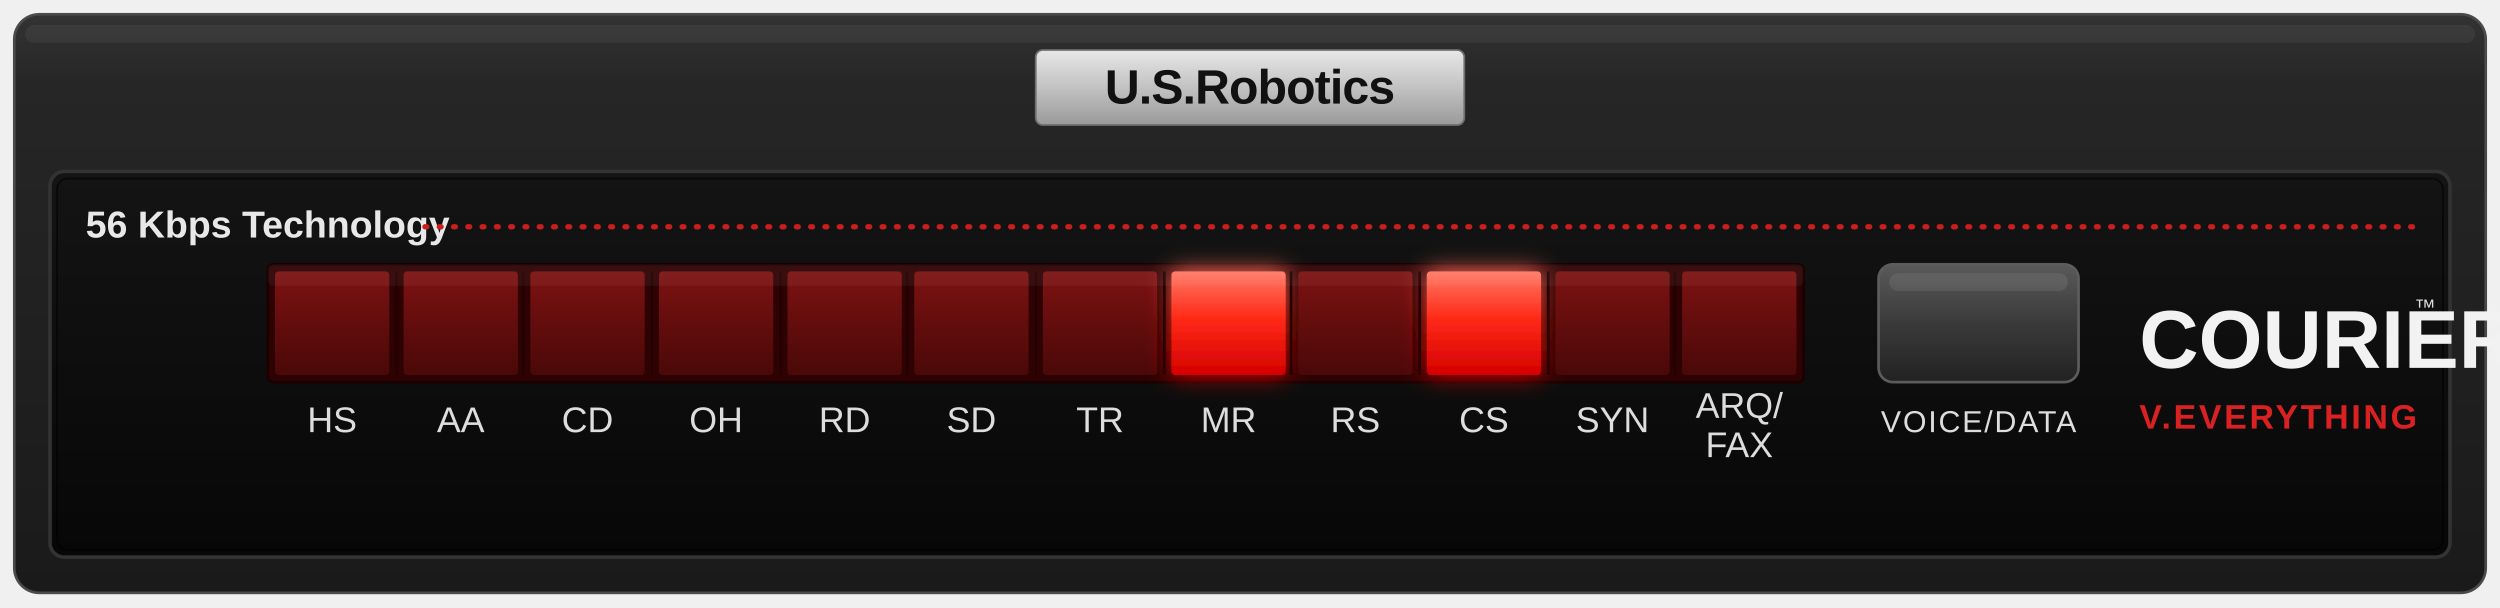
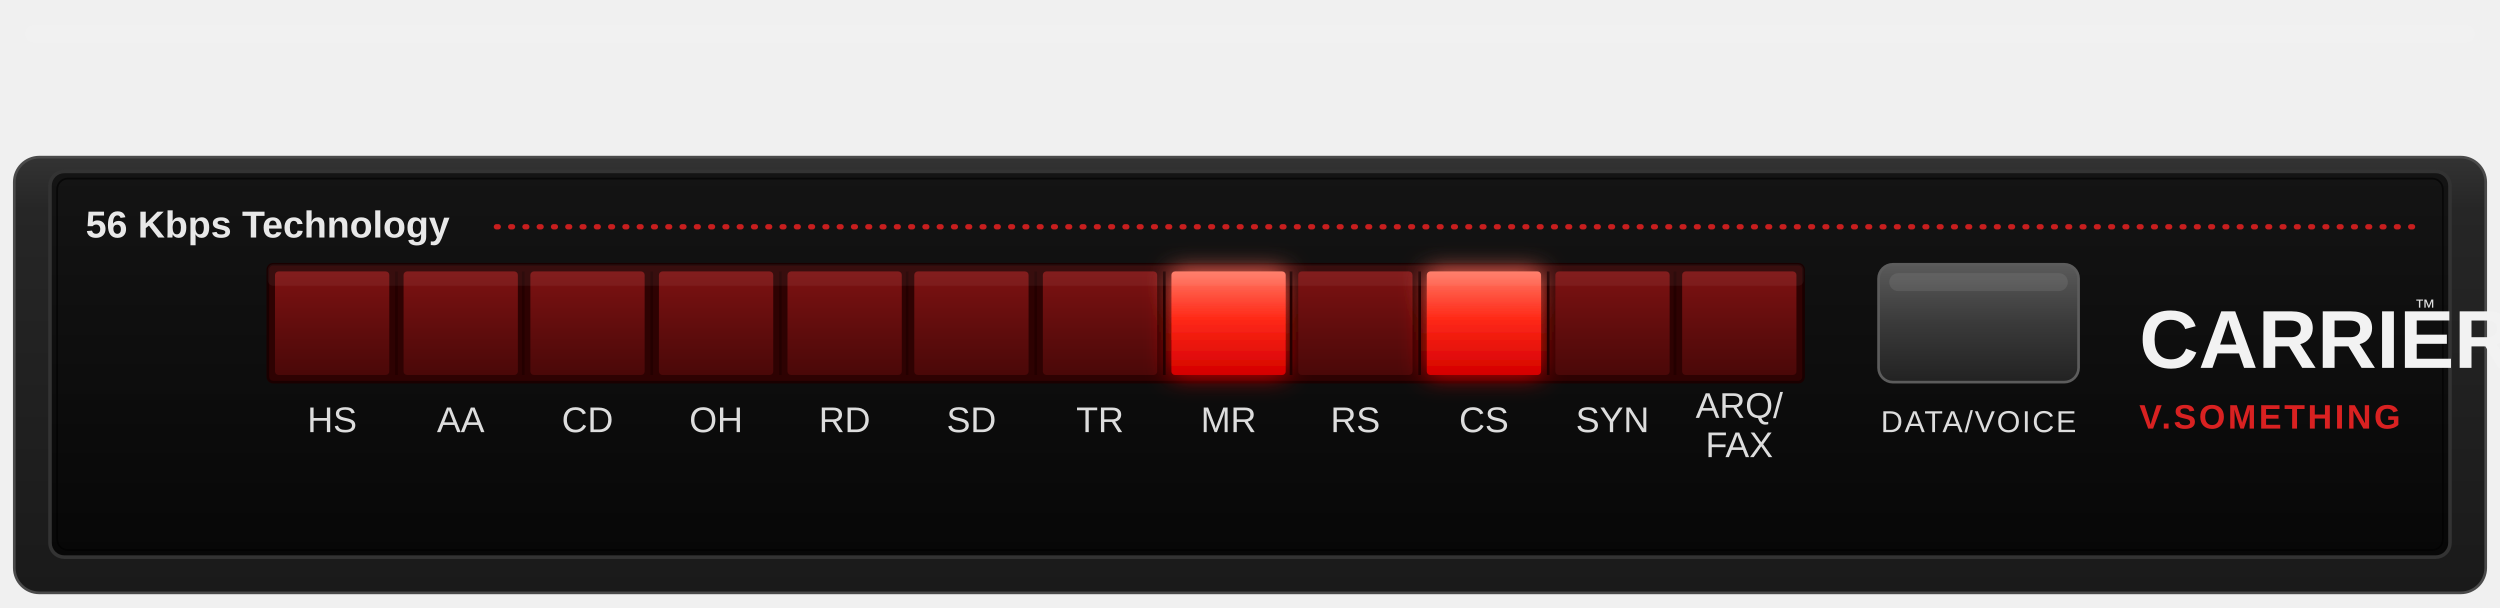
<svg xmlns="http://www.w3.org/2000/svg" viewBox="0 0 1400 340" width="1400" height="340" role="img" aria-labelledby="title desc">
  <defs>
    <linearGradient id="caseGrad" x1="0" y1="0" x2="0" y2="1">
      <stop offset="0" stop-color="#333333" />
      <stop offset="0.12" stop-color="#262626" />
      <stop offset="1" stop-color="#1a1a1a" />
    </linearGradient>
    <linearGradient id="badgeGrad" x1="0" y1="0" x2="0" y2="1">
      <stop offset="0" stop-color="#e8e8e8" />
      <stop offset="0.5" stop-color="#c2c2c2" />
      <stop offset="1" stop-color="#9a9a9a" />
    </linearGradient>
    <linearGradient id="panelGrad" x1="0" y1="0" x2="0" y2="1">
      <stop offset="0" stop-color="#141414" />
      <stop offset="1" stop-color="#070707" />
    </linearGradient>
    <linearGradient id="ledOff" x1="0" y1="0" x2="0" y2="1">
      <stop offset="0" stop-color="#7d1212" />
      <stop offset="1" stop-color="#4a0808" />
    </linearGradient>
    <linearGradient id="ledOn" x1="0" y1="0" x2="0" y2="1">
      <stop offset="0" stop-color="#ff7a66" />
      <stop offset="0.45" stop-color="#ff2a18" />
      <stop offset="1" stop-color="#d40000" />
    </linearGradient>
    <linearGradient id="btnGrad" x1="0" y1="0" x2="0" y2="1">
      <stop offset="0" stop-color="#5a5a5a" />
      <stop offset="0.5" stop-color="#3a3a3a" />
      <stop offset="1" stop-color="#222222" />
    </linearGradient>
    <filter id="glow" x="-40%" y="-40%" width="180%" height="180%">
      <feGaussianBlur stdDeviation="7" result="blur" />
      <feMerge>
        <feMergeNode in="blur" />
        <feMergeNode in="SourceGraphic" />
      </feMerge>
    </filter>
  </defs>
-   <rect x="8" y="8" width="1384" height="324" rx="14" fill="url(#caseGrad)" stroke="#4a4a4a" stroke-width="1.5" />
+   <rect x="8" y="88" width="1384" height="244" rx="14" fill="url(#caseGrad)" stroke="#4a4a4a" stroke-width="1.5" />
  <rect x="14" y="14" width="1372" height="10" rx="5" fill="#ffffff" opacity="0.05" />
-   <rect x="580" y="28" width="240" height="42" rx="4" fill="url(#badgeGrad)" stroke="#6f6f6f" stroke-width="1" />
-   <text x="700" y="58" text-anchor="middle" font-family="Arial, Helvetica, sans-serif" font-size="27" font-weight="800" fill="#111111" letter-spacing="-0.5">U.S.Robotics</text>
  <rect x="28" y="96" width="1344" height="216" rx="8" fill="url(#panelGrad)" stroke="#333333" stroke-width="2" />
  <rect x="32" y="100" width="1336" height="208" rx="6" fill="none" stroke="#000000" stroke-width="1" opacity="0.6" />
  <text x="48" y="133" font-family="Arial, Helvetica, sans-serif" font-size="21" font-weight="600" fill="#e8e8e8">56 Kbps Technology</text>
-   <line x1="238" y1="127" x2="1352" y2="127" stroke="#c81e1e" stroke-width="3" stroke-dasharray="1 7" stroke-linecap="round" />
+   <line x1="278" y1="127" x2="1352" y2="127" stroke="#c81e1e" stroke-width="3" stroke-dasharray="1 7" stroke-linecap="round" />
  <rect x="150" y="148" width="860" height="66" rx="3" fill="#2e0202" stroke="#1a0000" stroke-width="1.5" />
  <g>
    <rect x="154" y="152" width="64" height="58" rx="2" fill="url(#ledOff)" />
    <rect x="226" y="152" width="64" height="58" rx="2" fill="url(#ledOff)" />
    <rect x="297" y="152" width="64" height="58" rx="2" fill="url(#ledOff)" />
    <rect x="369" y="152" width="64" height="58" rx="2" fill="url(#ledOff)" />
    <rect x="441" y="152" width="64" height="58" rx="2" fill="url(#ledOff)" />
    <rect x="512" y="152" width="64" height="58" rx="2" fill="url(#ledOff)" />
    <rect x="584" y="152" width="64" height="58" rx="2" fill="url(#ledOff)" />
    <rect x="656" y="152" width="64" height="58" rx="2" fill="url(#ledOn)" filter="url(#glow)" />
    <rect x="727" y="152" width="64" height="58" rx="2" fill="url(#ledOff)" />
    <rect x="799" y="152" width="64" height="58" rx="2" fill="url(#ledOn)" filter="url(#glow)" />
    <rect x="871" y="152" width="64" height="58" rx="2" fill="url(#ledOff)" />
    <rect x="942" y="152" width="64" height="58" rx="2" fill="url(#ledOff)" />
  </g>
  <g stroke="#240000" stroke-width="1.5">
    <line x1="222" y1="152" x2="222" y2="210" />
    <line x1="293" y1="152" x2="293" y2="210" />
    <line x1="365" y1="152" x2="365" y2="210" />
    <line x1="437" y1="152" x2="437" y2="210" />
    <line x1="508" y1="152" x2="508" y2="210" />
    <line x1="580" y1="152" x2="580" y2="210" />
    <line x1="652" y1="152" x2="652" y2="210" />
    <line x1="723" y1="152" x2="723" y2="210" />
    <line x1="795" y1="152" x2="795" y2="210" />
    <line x1="867" y1="152" x2="867" y2="210" />
    <line x1="938" y1="152" x2="938" y2="210" />
  </g>
  <rect x="150" y="148" width="860" height="12" rx="3" fill="#ffffff" opacity="0.05" />
  <g font-family="Arial, Helvetica, sans-serif" font-size="20" fill="#dddddd" text-anchor="middle">
    <text x="186" y="242">HS</text>
    <text x="258" y="242">AA</text>
    <text x="329" y="242">CD</text>
    <text x="401" y="242">OH</text>
    <text x="473" y="242">RD</text>
    <text x="544" y="242">SD</text>
    <text x="616" y="242">TR</text>
    <text x="688" y="242">MR</text>
    <text x="759" y="242">RS</text>
    <text x="831" y="242">CS</text>
    <text x="903" y="242">SYN</text>
    <text x="974" y="234">ARQ/</text>
    <text x="974" y="256">FAX</text>
  </g>
  <rect x="1052" y="148" width="112" height="66" rx="8" fill="url(#btnGrad)" stroke="#5c5c5c" stroke-width="1.5" />
  <rect x="1058" y="153" width="100" height="10" rx="5" fill="#ffffff" opacity="0.08" />
-   <text x="1108" y="242" text-anchor="middle" font-family="Arial, Helvetica, sans-serif" font-size="17" fill="#dddddd" letter-spacing="1">VOICE/DATA</text>
-   <text x="1198" y="206" font-family="'Arial Narrow', Arial, Helvetica, sans-serif" font-size="46" font-weight="800" fill="#f2f2f2" textLength="152" lengthAdjust="spacingAndGlyphs">COURIER</text>
+   <text x="1108" y="242" text-anchor="middle" font-family="Arial, Helvetica, sans-serif" font-size="17" fill="#dddddd" letter-spacing="1">DATA/VOICE</text>
+   <text x="1198" y="206" font-family="'Arial Narrow', Arial, Helvetica, sans-serif" font-size="46" font-weight="800" fill="#f2f2f2" textLength="152" lengthAdjust="spacingAndGlyphs">CARRIER</text>
  <text x="1352" y="176" font-family="Arial, Helvetica, sans-serif" font-size="12" fill="#dddddd">™</text>
-   <text x="1198" y="240" font-family="Arial, Helvetica, sans-serif" font-size="19" font-weight="700" fill="#d92121" letter-spacing="1.5">V.EVERYTHING</text>
+   <text x="1198" y="240" font-family="Arial, Helvetica, sans-serif" font-size="19" font-weight="700" fill="#d92121" letter-spacing="1.5">V.SOMETHING</text>
</svg>
